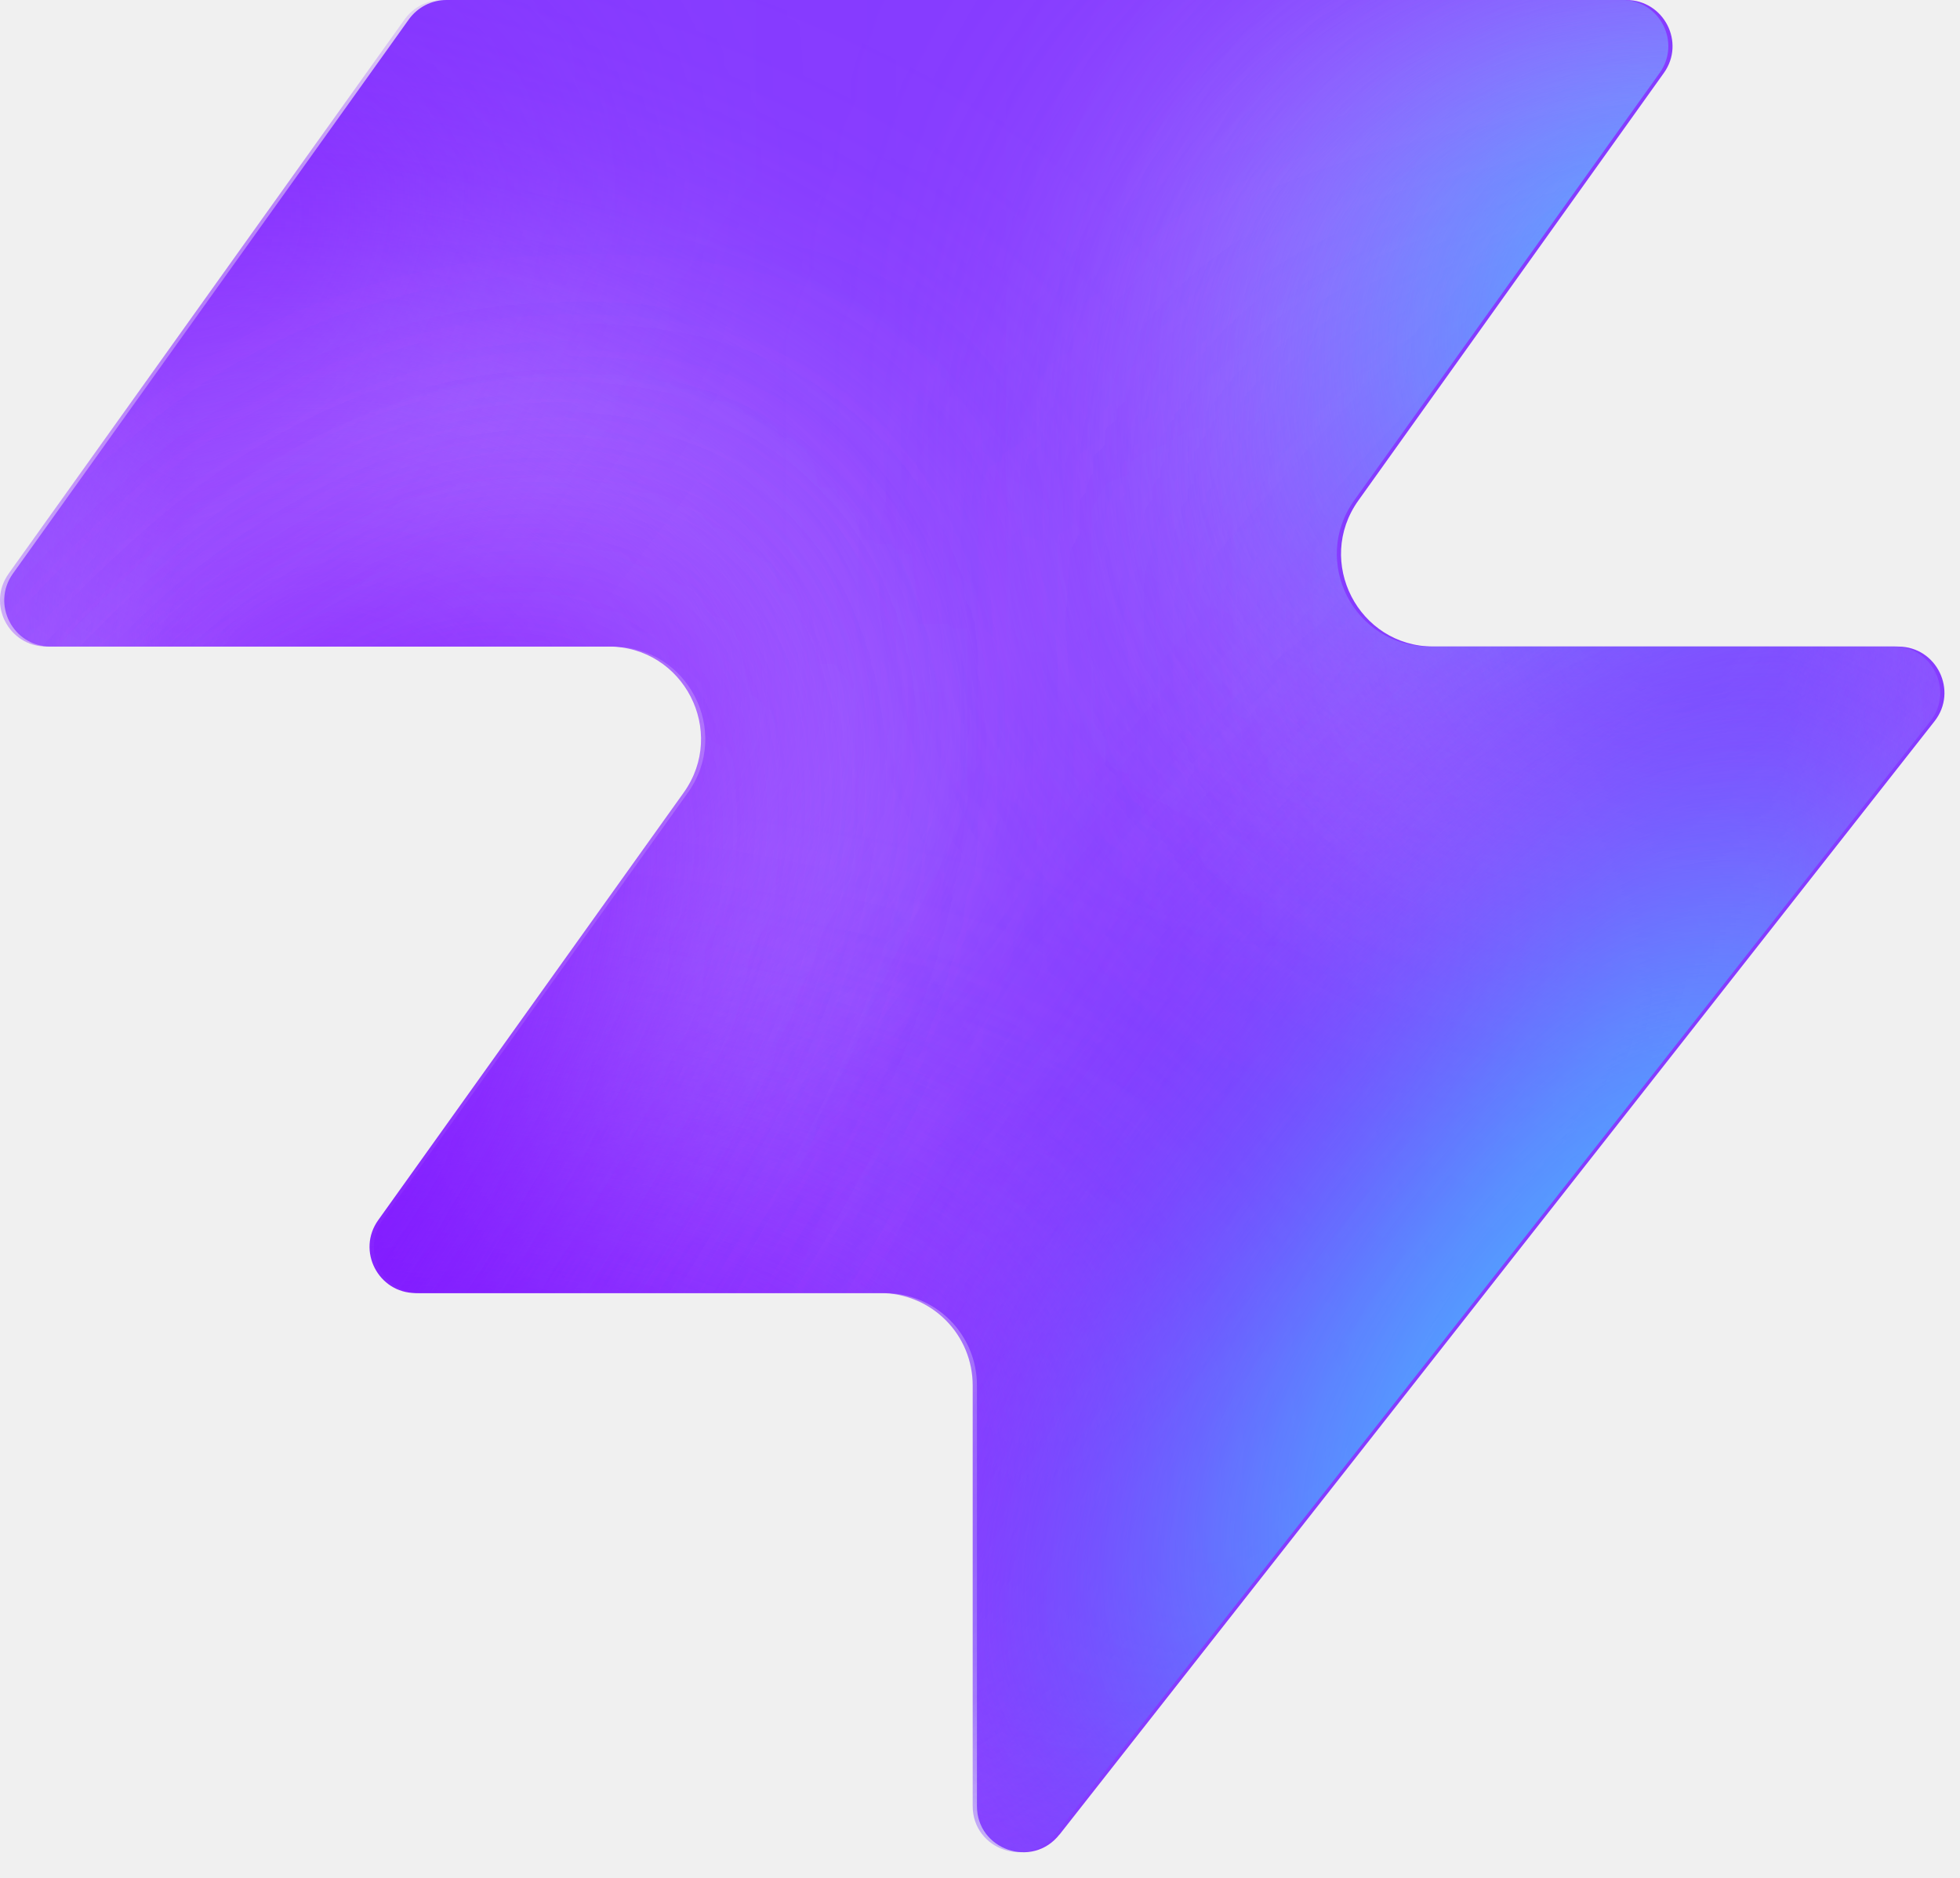
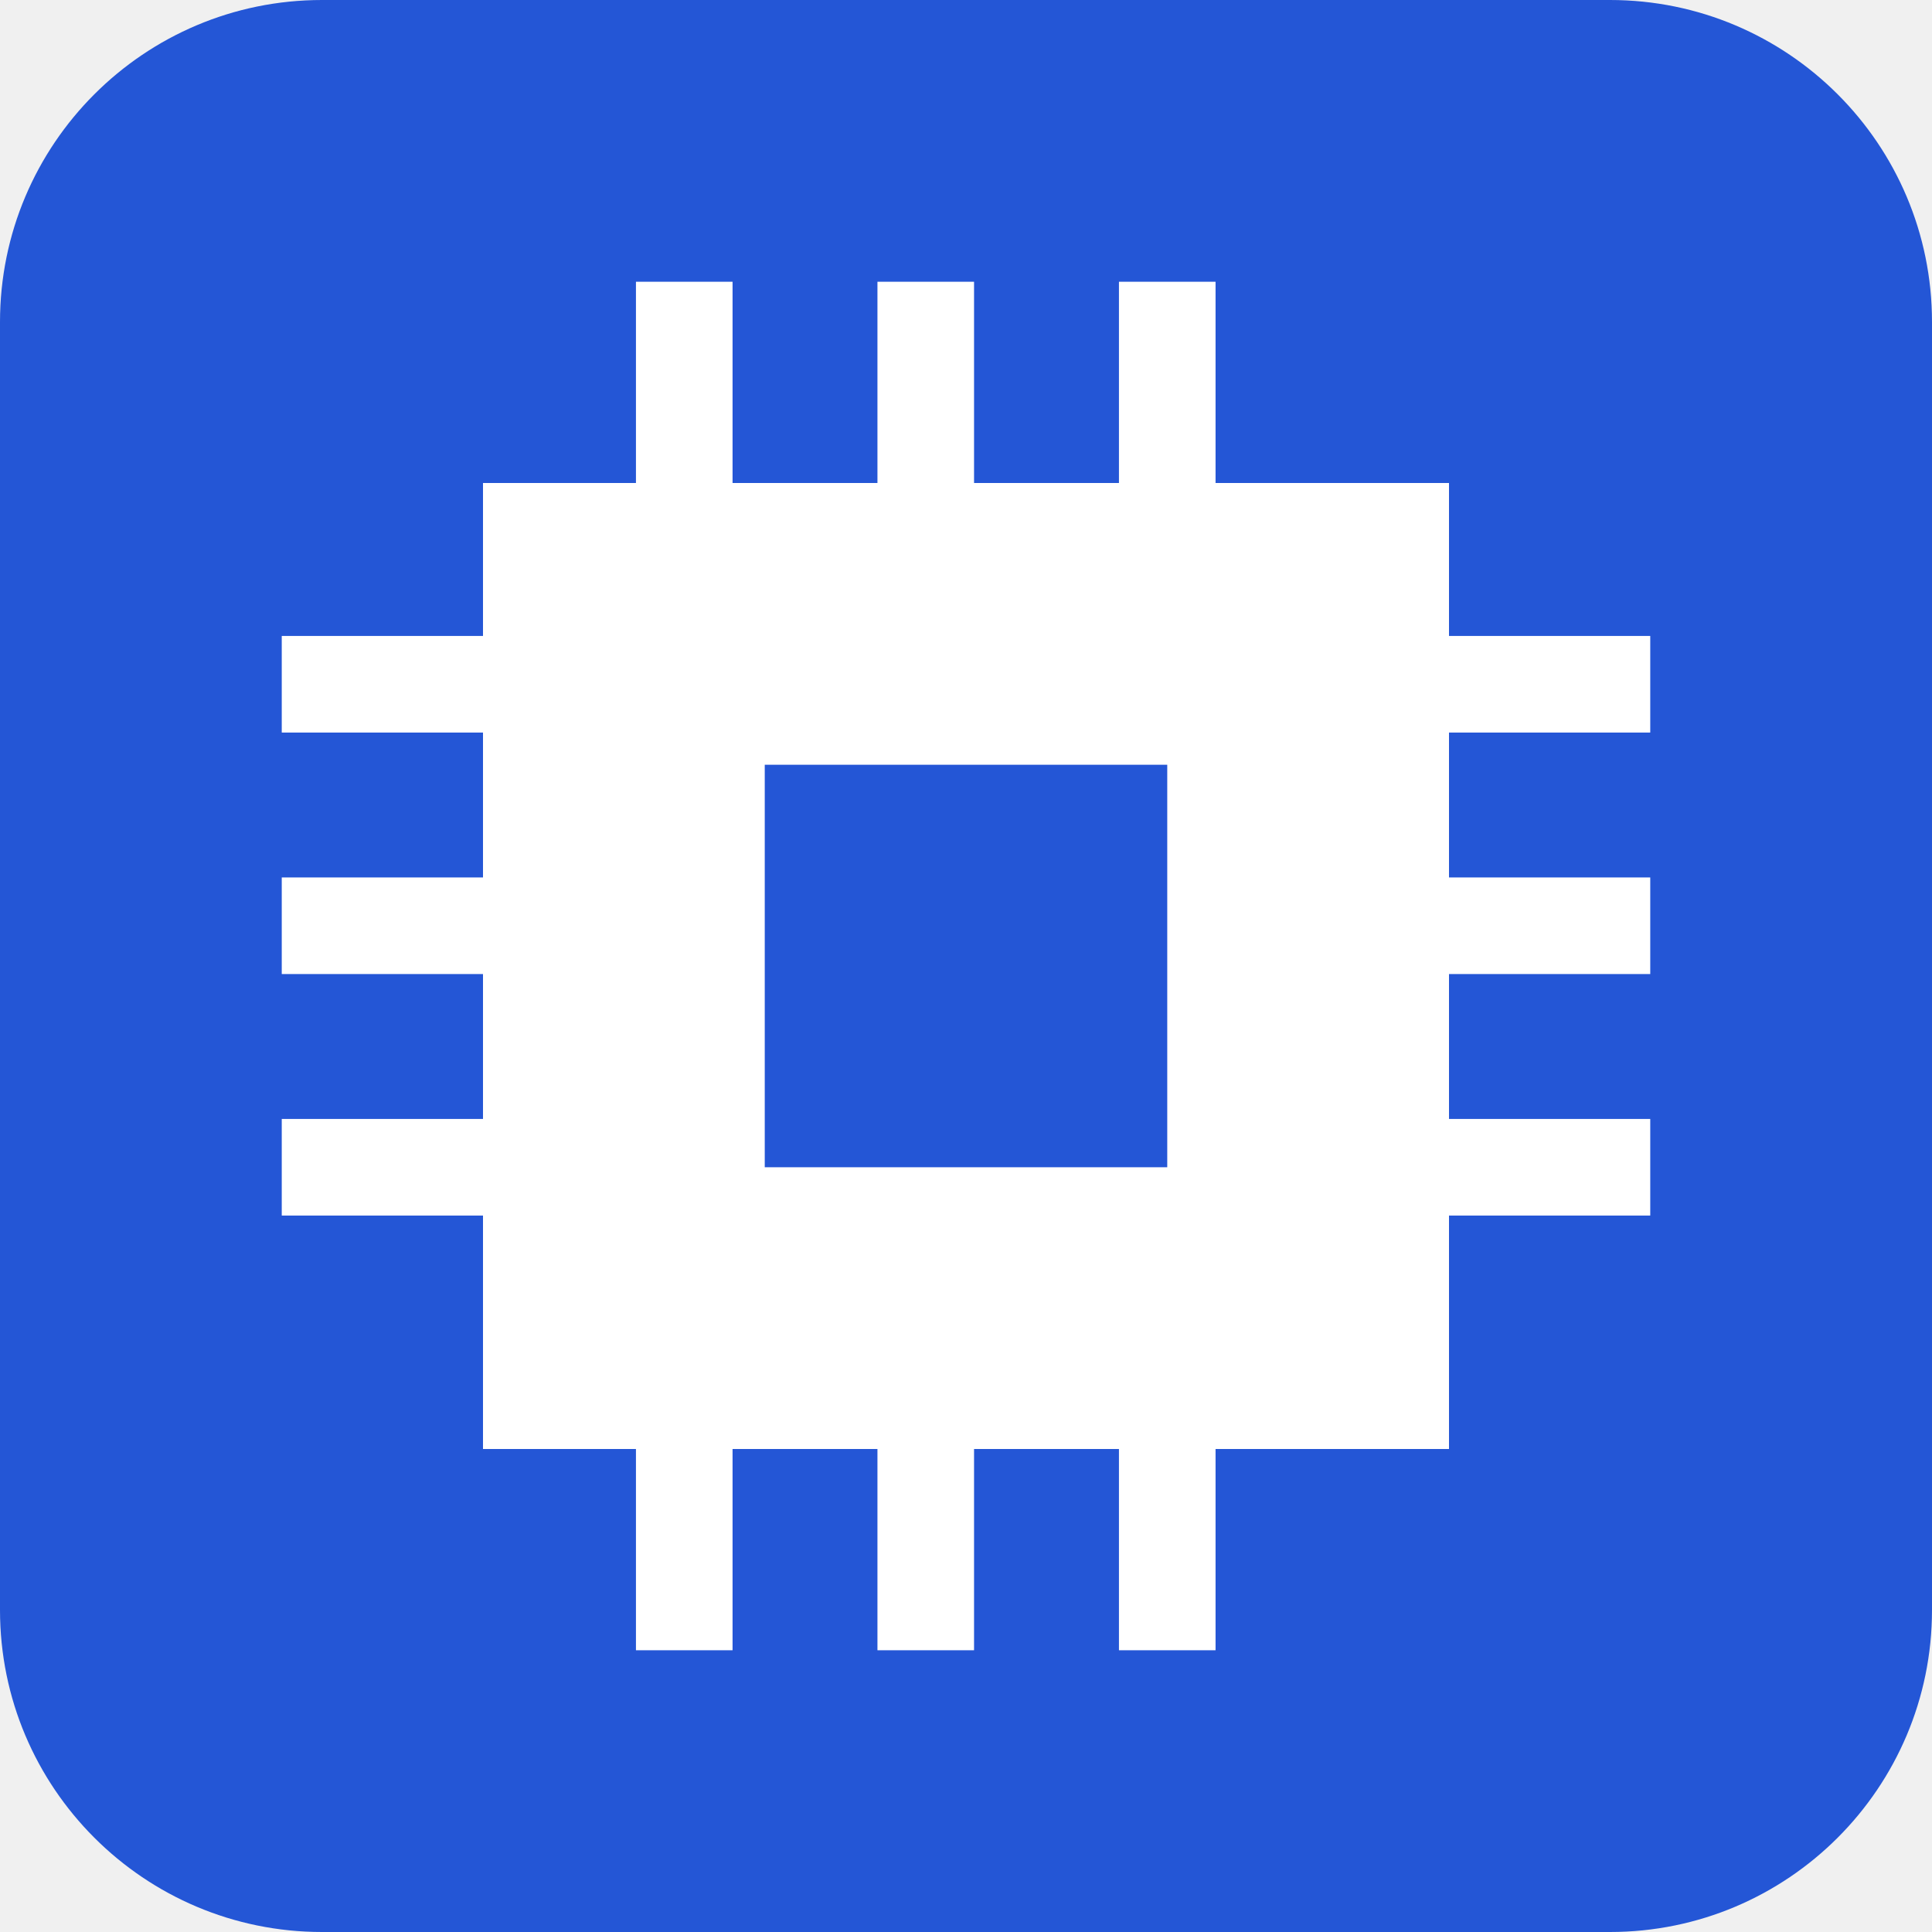
- <svg xmlns="http://www.w3.org/2000/svg" width="48" height="46" fill="none" viewBox="0 0 48 46">
-   <path fill="#863bff" d="M25.946 44.938c-.664.845-2.021.375-2.021-.698V33.937a2.26 2.26 0 0 0-2.262-2.262H10.287c-.92 0-1.456-1.04-.92-1.788l7.48-10.471c1.07-1.497 0-3.578-1.842-3.578H1.237c-.92 0-1.456-1.04-.92-1.788L10.013.474c.214-.297.556-.474.92-.474h28.894c.92 0 1.456 1.04.92 1.788l-7.48 10.471c-1.07 1.498 0 3.579 1.842 3.579h11.377c.943 0 1.473 1.088.89 1.83L25.947 44.94z" style="fill:#863bff;fill:color(display-p3 .525 .23 1);fill-opacity:1" />
-   <mask id="a" width="48" height="46" x="0" y="0" maskUnits="userSpaceOnUse" style="mask-type:alpha">
-     <path fill="#000" d="M25.842 44.938c-.664.844-2.021.375-2.021-.698V33.937a2.26 2.26 0 0 0-2.262-2.262H10.183c-.92 0-1.456-1.04-.92-1.788l7.48-10.471c1.07-1.498 0-3.579-1.842-3.579H1.133c-.92 0-1.456-1.04-.92-1.787L9.91.473c.214-.297.556-.474.92-.474h28.894c.92 0 1.456 1.04.92 1.788l-7.48 10.471c-1.07 1.498 0 3.578 1.842 3.578h11.377c.943 0 1.473 1.088.89 1.832L25.843 44.94z" style="fill:#000;fill-opacity:1" />
-   </mask>
-   <g mask="url(#a)">
-     <g filter="url(#b)">
-       <ellipse cx="5.508" cy="14.704" fill="#ede6ff" rx="5.508" ry="14.704" style="fill:#ede6ff;fill:color(display-p3 .927 .903 1);fill-opacity:1" transform="matrix(.00324 1 1 -.00324 -4.47 31.516)" />
-     </g>
-     <g filter="url(#c)">
-       <ellipse cx="10.399" cy="29.851" fill="#ede6ff" rx="10.399" ry="29.851" style="fill:#ede6ff;fill:color(display-p3 .927 .903 1);fill-opacity:1" transform="matrix(.00324 1 1 -.00324 -39.328 7.883)" />
-     </g>
-     <g filter="url(#d)">
-       <ellipse cx="5.508" cy="30.487" fill="#7e14ff" rx="5.508" ry="30.487" style="fill:#7e14ff;fill:color(display-p3 .492 .077 1);fill-opacity:1" transform="rotate(89.814 -25.913 -14.639)scale(1 -1)" />
-     </g>
-     <g filter="url(#e)">
-       <ellipse cx="5.508" cy="30.599" fill="#7e14ff" rx="5.508" ry="30.599" style="fill:#7e14ff;fill:color(display-p3 .492 .077 1);fill-opacity:1" transform="rotate(89.814 -32.644 -3.334)scale(1 -1)" />
-     </g>
-     <g filter="url(#f)">
-       <ellipse cx="5.508" cy="30.599" fill="#7e14ff" rx="5.508" ry="30.599" style="fill:#7e14ff;fill:color(display-p3 .492 .077 1);fill-opacity:1" transform="matrix(.00324 1 1 -.00324 -34.34 30.47)" />
-     </g>
-     <g filter="url(#g)">
-       <ellipse cx="14.072" cy="22.078" fill="#ede6ff" rx="14.072" ry="22.078" style="fill:#ede6ff;fill:color(display-p3 .927 .903 1);fill-opacity:1" transform="rotate(93.35 24.506 48.493)scale(-1 1)" />
-     </g>
-     <g filter="url(#h)">
-       <ellipse cx="3.47" cy="21.501" fill="#7e14ff" rx="3.47" ry="21.501" style="fill:#7e14ff;fill:color(display-p3 .492 .077 1);fill-opacity:1" transform="rotate(89.009 28.708 47.59)scale(-1 1)" />
-     </g>
-     <g filter="url(#i)">
-       <ellipse cx="3.47" cy="21.501" fill="#7e14ff" rx="3.47" ry="21.501" style="fill:#7e14ff;fill:color(display-p3 .492 .077 1);fill-opacity:1" transform="rotate(89.009 28.708 47.59)scale(-1 1)" />
-     </g>
-     <g filter="url(#j)">
-       <ellipse cx=".387" cy="8.972" fill="#7e14ff" rx="4.407" ry="29.108" style="fill:#7e14ff;fill:color(display-p3 .492 .077 1);fill-opacity:1" transform="rotate(39.51 .387 8.972)" />
-     </g>
-     <g filter="url(#k)">
-       <ellipse cx="47.523" cy="-6.092" fill="#7e14ff" rx="4.407" ry="29.108" style="fill:#7e14ff;fill:color(display-p3 .492 .077 1);fill-opacity:1" transform="rotate(37.892 47.523 -6.092)" />
-     </g>
-     <g filter="url(#l)">
-       <ellipse cx="41.412" cy="6.333" fill="#47bfff" rx="5.971" ry="9.665" style="fill:#47bfff;fill:color(display-p3 .28 .748 1);fill-opacity:1" transform="rotate(37.892 41.412 6.333)" />
-     </g>
-     <g filter="url(#m)">
-       <ellipse cx="-1.879" cy="38.332" fill="#7e14ff" rx="4.407" ry="29.108" style="fill:#7e14ff;fill:color(display-p3 .492 .077 1);fill-opacity:1" transform="rotate(37.892 -1.88 38.332)" />
-     </g>
-     <g filter="url(#n)">
-       <ellipse cx="-1.879" cy="38.332" fill="#7e14ff" rx="4.407" ry="29.108" style="fill:#7e14ff;fill:color(display-p3 .492 .077 1);fill-opacity:1" transform="rotate(37.892 -1.88 38.332)" />
-     </g>
-     <g filter="url(#o)">
-       <ellipse cx="35.651" cy="29.907" fill="#7e14ff" rx="4.407" ry="29.108" style="fill:#7e14ff;fill:color(display-p3 .492 .077 1);fill-opacity:1" transform="rotate(37.892 35.651 29.907)" />
-     </g>
-     <g filter="url(#p)">
-       <ellipse cx="38.418" cy="32.4" fill="#47bfff" rx="5.971" ry="15.297" style="fill:#47bfff;fill:color(display-p3 .28 .748 1);fill-opacity:1" transform="rotate(37.892 38.418 32.4)" />
-     </g>
-   </g>
-   <defs>
-     <filter id="b" width="60.045" height="41.654" x="-19.77" y="16.149" color-interpolation-filters="sRGB" filterUnits="userSpaceOnUse">
-       <feFlood flood-opacity="0" result="BackgroundImageFix" />
-       <feBlend in="SourceGraphic" in2="BackgroundImageFix" result="shape" />
-       <feGaussianBlur result="effect1_foregroundBlur_2002_17158" stdDeviation="7.659" />
-     </filter>
-     <filter id="c" width="90.34" height="51.437" x="-54.613" y="-7.533" color-interpolation-filters="sRGB" filterUnits="userSpaceOnUse">
-       <feFlood flood-opacity="0" result="BackgroundImageFix" />
-       <feBlend in="SourceGraphic" in2="BackgroundImageFix" result="shape" />
-       <feGaussianBlur result="effect1_foregroundBlur_2002_17158" stdDeviation="7.659" />
-     </filter>
-     <filter id="d" width="79.355" height="29.4" x="-49.64" y="2.03" color-interpolation-filters="sRGB" filterUnits="userSpaceOnUse">
-       <feFlood flood-opacity="0" result="BackgroundImageFix" />
-       <feBlend in="SourceGraphic" in2="BackgroundImageFix" result="shape" />
-       <feGaussianBlur result="effect1_foregroundBlur_2002_17158" stdDeviation="4.596" />
-     </filter>
-     <filter id="e" width="79.579" height="29.4" x="-45.045" y="20.029" color-interpolation-filters="sRGB" filterUnits="userSpaceOnUse">
-       <feFlood flood-opacity="0" result="BackgroundImageFix" />
-       <feBlend in="SourceGraphic" in2="BackgroundImageFix" result="shape" />
-       <feGaussianBlur result="effect1_foregroundBlur_2002_17158" stdDeviation="4.596" />
-     </filter>
-     <filter id="f" width="79.579" height="29.4" x="-43.513" y="21.178" color-interpolation-filters="sRGB" filterUnits="userSpaceOnUse">
-       <feFlood flood-opacity="0" result="BackgroundImageFix" />
-       <feBlend in="SourceGraphic" in2="BackgroundImageFix" result="shape" />
-       <feGaussianBlur result="effect1_foregroundBlur_2002_17158" stdDeviation="4.596" />
-     </filter>
-     <filter id="g" width="74.749" height="58.852" x="15.756" y="-17.901" color-interpolation-filters="sRGB" filterUnits="userSpaceOnUse">
-       <feFlood flood-opacity="0" result="BackgroundImageFix" />
-       <feBlend in="SourceGraphic" in2="BackgroundImageFix" result="shape" />
-       <feGaussianBlur result="effect1_foregroundBlur_2002_17158" stdDeviation="7.659" />
-     </filter>
-     <filter id="h" width="61.377" height="25.362" x="23.548" y="2.284" color-interpolation-filters="sRGB" filterUnits="userSpaceOnUse">
-       <feFlood flood-opacity="0" result="BackgroundImageFix" />
-       <feBlend in="SourceGraphic" in2="BackgroundImageFix" result="shape" />
-       <feGaussianBlur result="effect1_foregroundBlur_2002_17158" stdDeviation="4.596" />
-     </filter>
-     <filter id="i" width="61.377" height="25.362" x="23.548" y="2.284" color-interpolation-filters="sRGB" filterUnits="userSpaceOnUse">
-       <feFlood flood-opacity="0" result="BackgroundImageFix" />
-       <feBlend in="SourceGraphic" in2="BackgroundImageFix" result="shape" />
-       <feGaussianBlur result="effect1_foregroundBlur_2002_17158" stdDeviation="4.596" />
-     </filter>
-     <filter id="j" width="56.045" height="63.649" x="-27.636" y="-22.853" color-interpolation-filters="sRGB" filterUnits="userSpaceOnUse">
-       <feFlood flood-opacity="0" result="BackgroundImageFix" />
-       <feBlend in="SourceGraphic" in2="BackgroundImageFix" result="shape" />
-       <feGaussianBlur result="effect1_foregroundBlur_2002_17158" stdDeviation="4.596" />
-     </filter>
-     <filter id="k" width="54.814" height="64.646" x="20.116" y="-38.415" color-interpolation-filters="sRGB" filterUnits="userSpaceOnUse">
-       <feFlood flood-opacity="0" result="BackgroundImageFix" />
-       <feBlend in="SourceGraphic" in2="BackgroundImageFix" result="shape" />
-       <feGaussianBlur result="effect1_foregroundBlur_2002_17158" stdDeviation="4.596" />
-     </filter>
-     <filter id="l" width="33.541" height="35.313" x="24.641" y="-11.323" color-interpolation-filters="sRGB" filterUnits="userSpaceOnUse">
-       <feFlood flood-opacity="0" result="BackgroundImageFix" />
-       <feBlend in="SourceGraphic" in2="BackgroundImageFix" result="shape" />
-       <feGaussianBlur result="effect1_foregroundBlur_2002_17158" stdDeviation="4.596" />
-     </filter>
-     <filter id="m" width="54.814" height="64.646" x="-29.286" y="6.009" color-interpolation-filters="sRGB" filterUnits="userSpaceOnUse">
-       <feFlood flood-opacity="0" result="BackgroundImageFix" />
-       <feBlend in="SourceGraphic" in2="BackgroundImageFix" result="shape" />
-       <feGaussianBlur result="effect1_foregroundBlur_2002_17158" stdDeviation="4.596" />
-     </filter>
-     <filter id="n" width="54.814" height="64.646" x="-29.286" y="6.009" color-interpolation-filters="sRGB" filterUnits="userSpaceOnUse">
-       <feFlood flood-opacity="0" result="BackgroundImageFix" />
-       <feBlend in="SourceGraphic" in2="BackgroundImageFix" result="shape" />
-       <feGaussianBlur result="effect1_foregroundBlur_2002_17158" stdDeviation="4.596" />
-     </filter>
-     <filter id="o" width="54.814" height="64.646" x="8.244" y="-2.416" color-interpolation-filters="sRGB" filterUnits="userSpaceOnUse">
-       <feFlood flood-opacity="0" result="BackgroundImageFix" />
-       <feBlend in="SourceGraphic" in2="BackgroundImageFix" result="shape" />
-       <feGaussianBlur result="effect1_foregroundBlur_2002_17158" stdDeviation="4.596" />
-     </filter>
-     <filter id="p" width="39.409" height="43.623" x="18.713" y="10.588" color-interpolation-filters="sRGB" filterUnits="userSpaceOnUse">
-       <feFlood flood-opacity="0" result="BackgroundImageFix" />
-       <feBlend in="SourceGraphic" in2="BackgroundImageFix" result="shape" />
-       <feGaussianBlur result="effect1_foregroundBlur_2002_17158" stdDeviation="4.596" />
-     </filter>
-   </defs>
+ <svg xmlns="http://www.w3.org/2000/svg" viewBox="0 0 24 24">
+   <rect width="24" height="24" rx="4" fill="#2456d6" />
+   <path fill="#fff" fill-rule="evenodd" d="M6 6h12v12H6zM9.5 9.5v5h5v-5z" />
+   <path stroke="#fff" stroke-width="1.2" d="M8.5 3.5V6M11.5 3.5V6M14.5 3.5V6M8.5 18v2.5M11.5 18v2.5M14.5 18v2.5M3.5 8.5H6M3.5 11.5H6M3.5 14.5H6M18 8.5h2.5M18 11.5h2.5M18 14.5h2.5" />
</svg>
